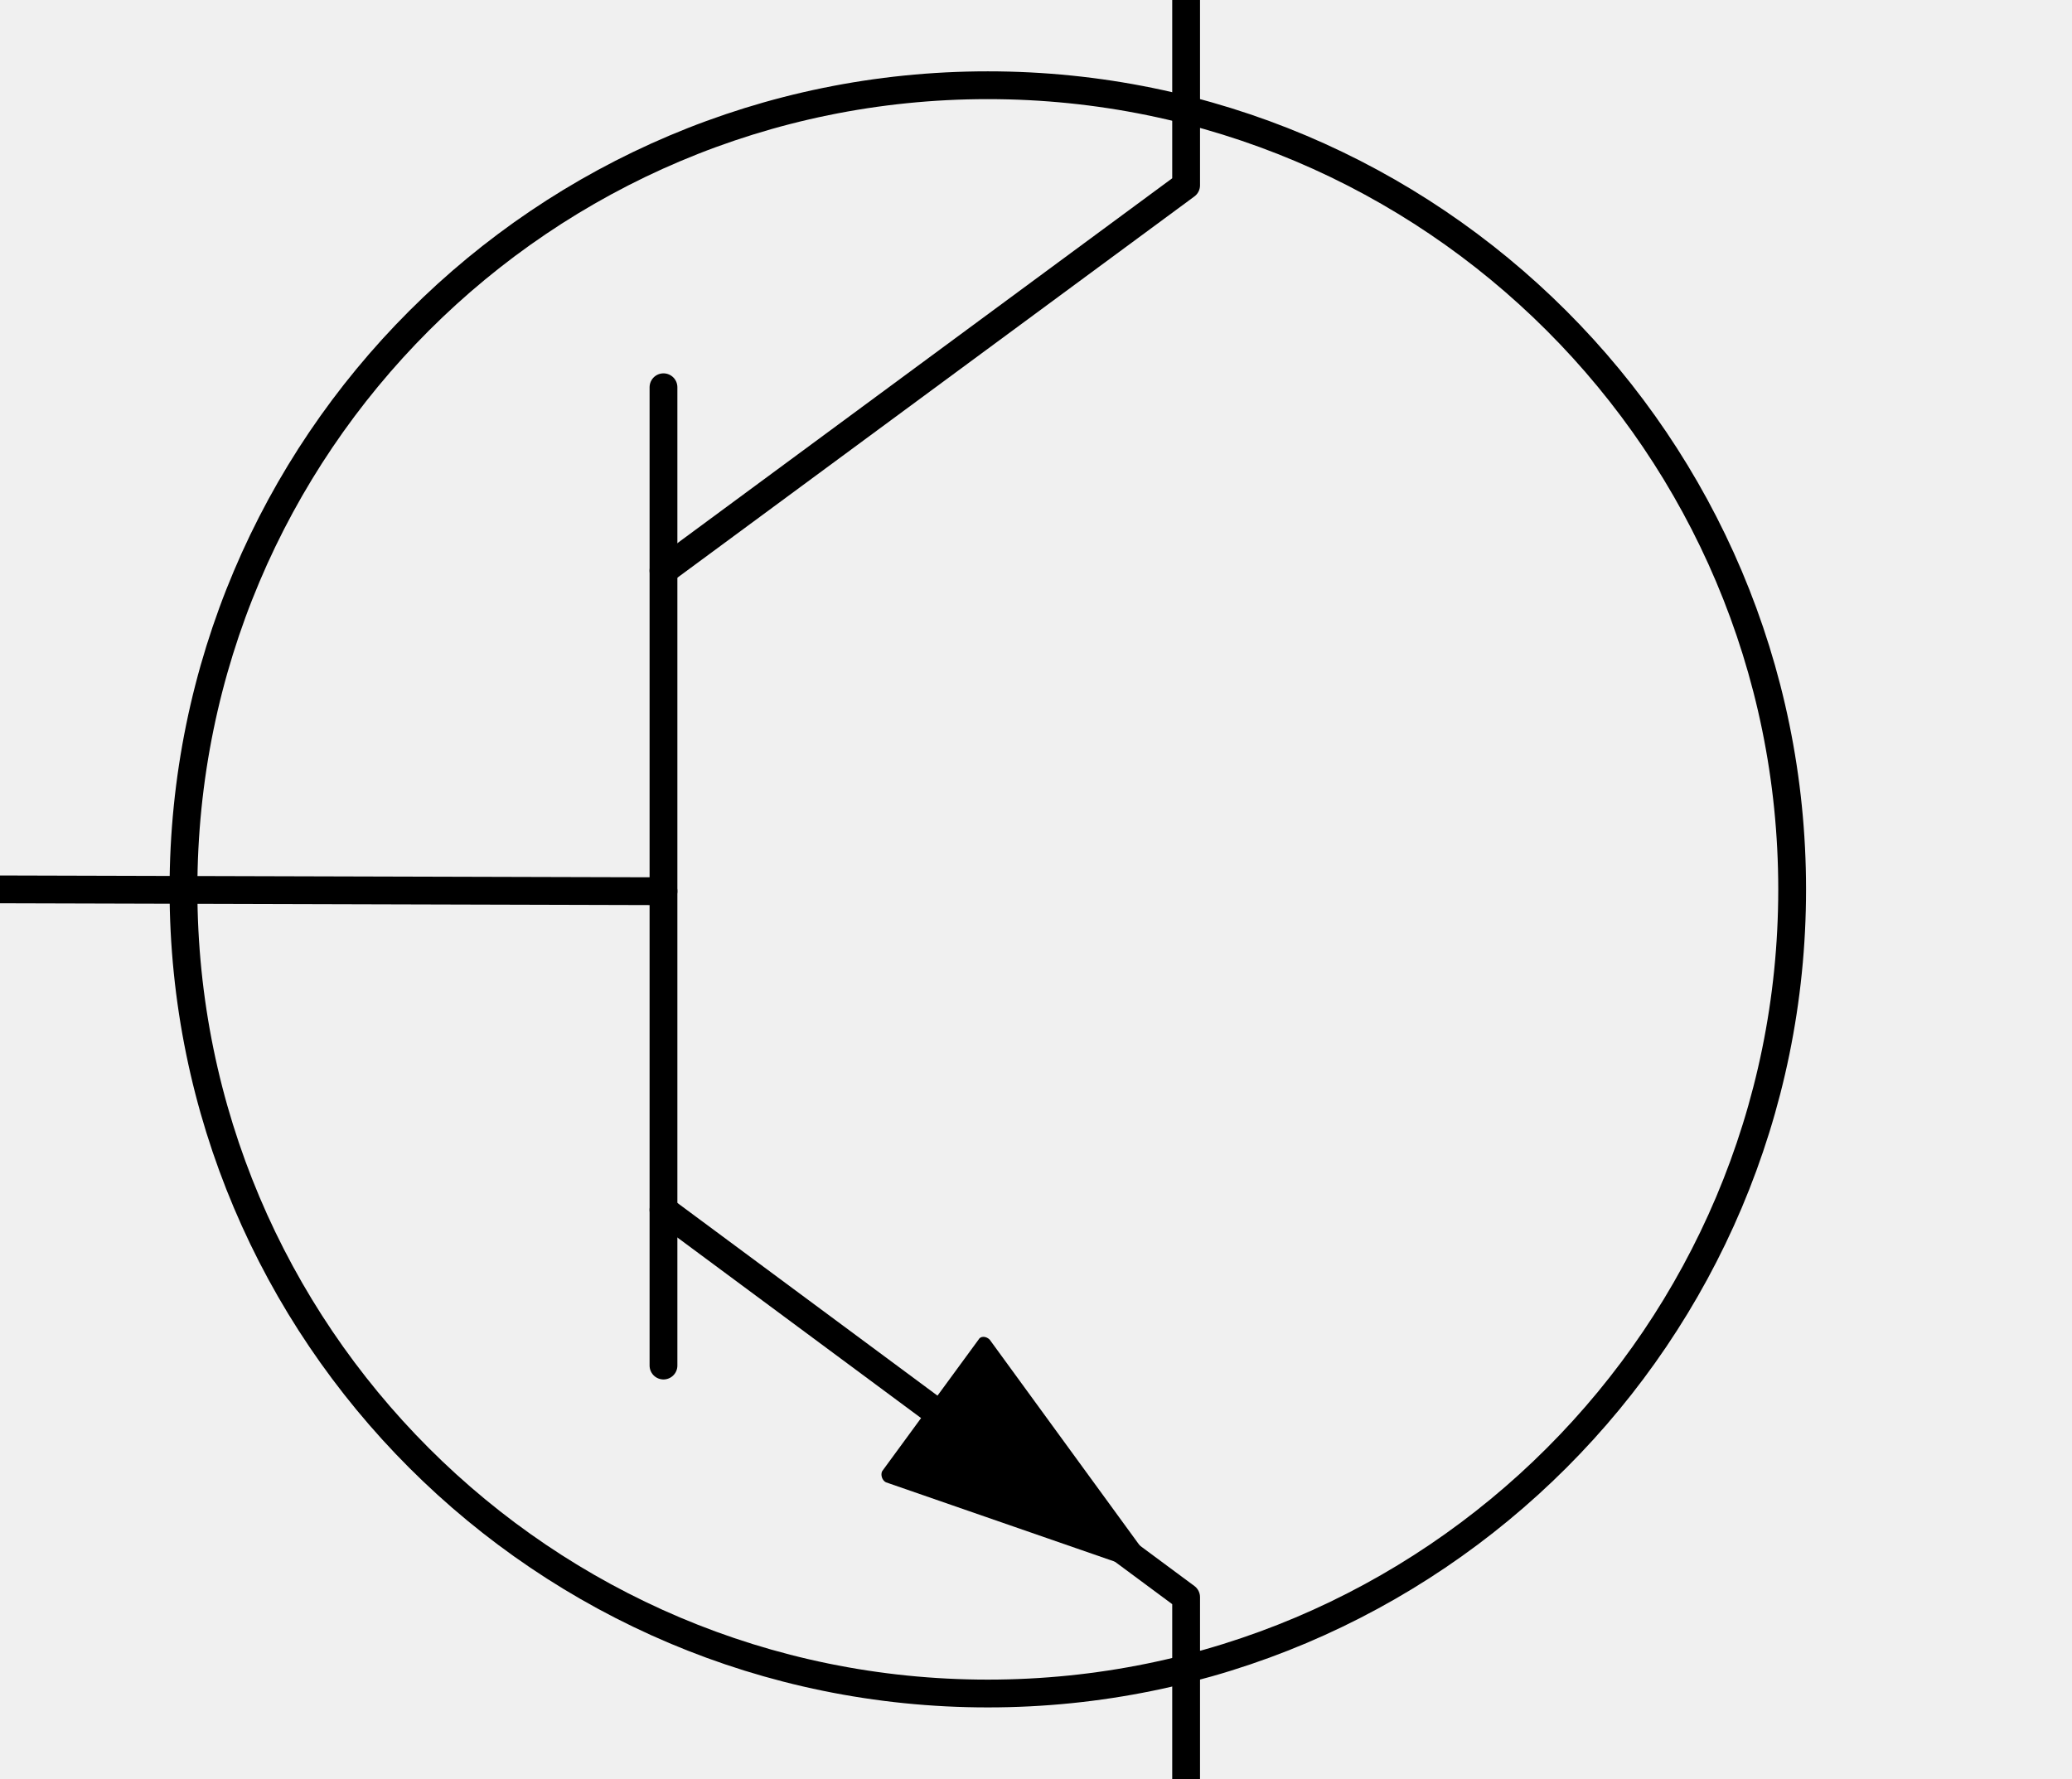
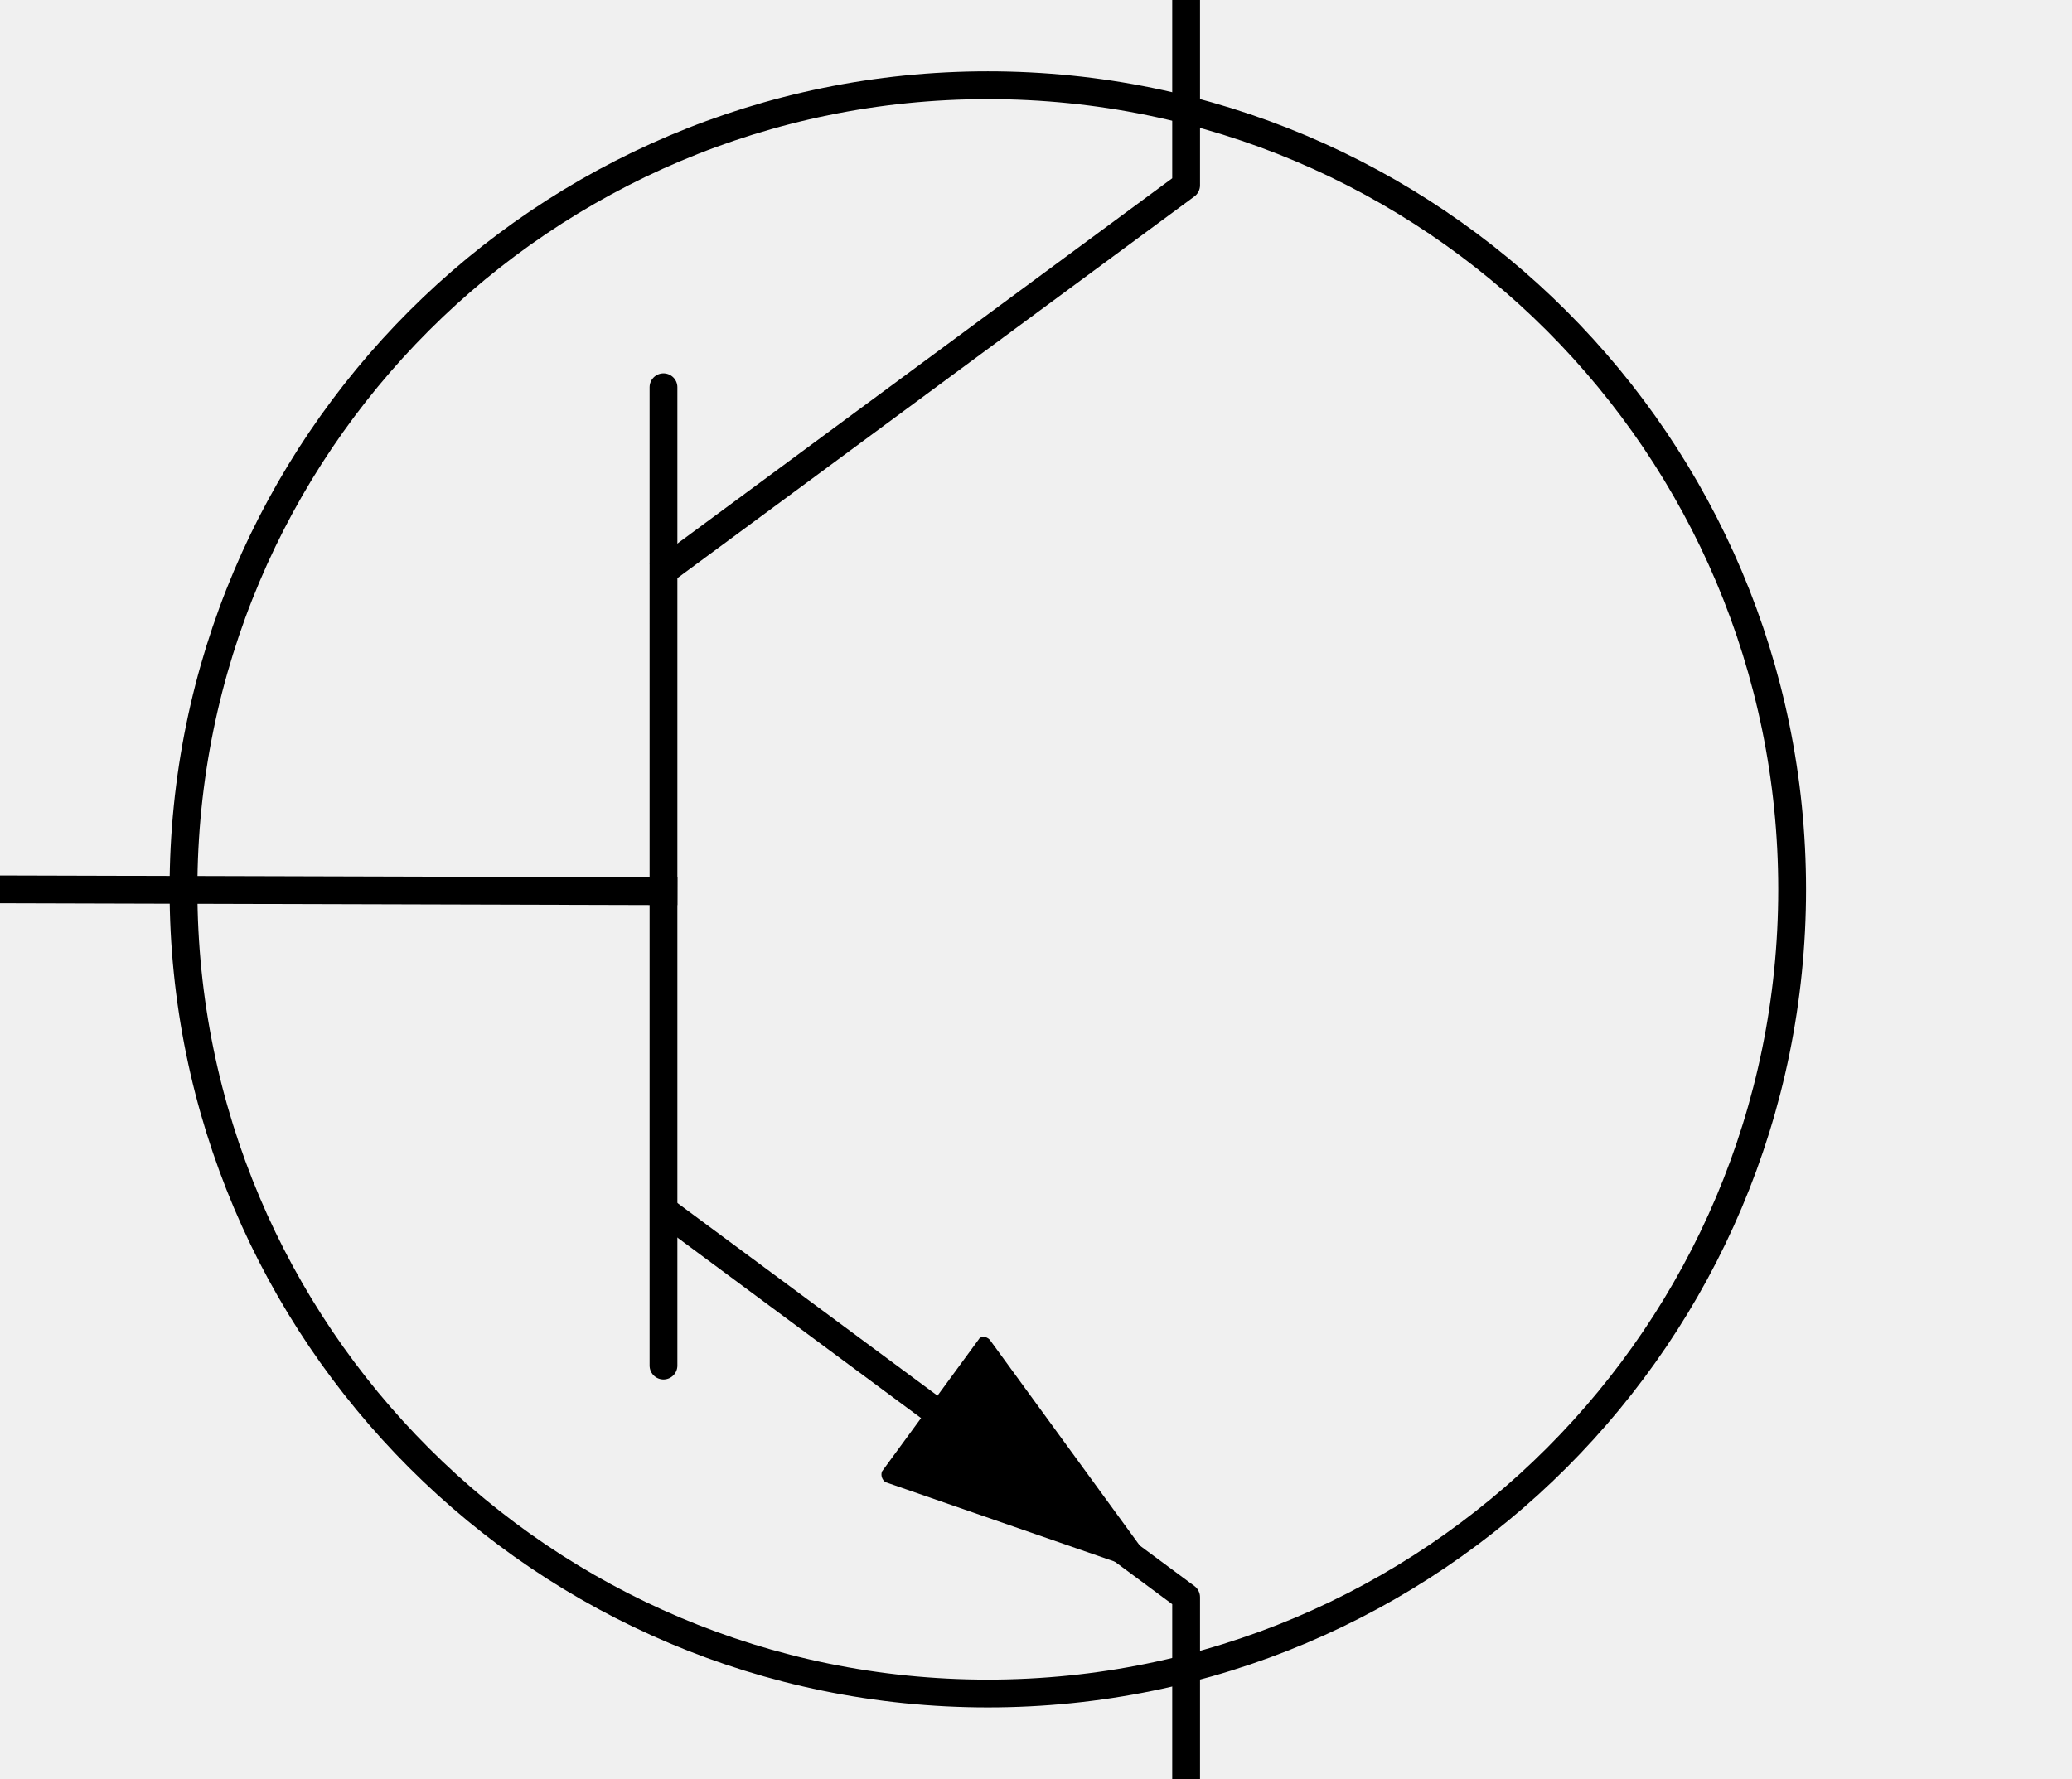
<svg xmlns="http://www.w3.org/2000/svg" version="1.1" id="Layer_1" x="0px" y="0px" viewBox="0 0 111.8 96" style="enable-background:new 0 0 111.8 96;" xml:space="preserve">
  <style type="text/css">
- 	.st0{fill:none;stroke:#000000;stroke-width:1.5;stroke-linecap:round;stroke-linejoin:round;stroke-miterlimit:10;}
+ 	.st0{fill:none;stroke:#000000;stroke-width:1.5;stroke-linecap:square;stroke-linejoin:round;stroke-miterlimit:10;}
	.st1{fill:none;stroke:#000000;stroke-width:1.417;stroke-linecap:round;stroke-linejoin:round;stroke-miterlimit:10;}
- 	.st2{fill:#FFFFFF;}
+ 	.st2{fill:none;stroke:#000000;stroke-width:1.5;stroke-linecap:round;stroke-linejoin:round;stroke-miterlimit:10;}
+ 	.st3{fill:#FFFFFF;}
</style>
  <line class="st0" x1="0" y1="48" x2="35.8" y2="48.1" />
-   <polyline class="st0" points="35.8,30.8 64,10 64,0 " />
-   <polyline class="st0" points="35.8,65.3 64,86.2 64,96.1 " />
+   <polyline class="st0" points="36.1,30.6 64,10 64,0 " />
+   <polyline class="st0" points="36.2,65.6 64,86.2 64,96.1 " />
  <path class="st1" d="M64.2,85.7" />
-   <line class="st0" x1="35.8" y1="20.9" x2="35.8" y2="73.7" />
-   <path class="st2" d="M64,0" />
-   <circle class="st0" cx="53.3" cy="48" r="43.4" />
+   <line class="st2" x1="35.8" y1="20.9" x2="35.8" y2="73.7" />
+   <path class="st3" d="M64,0" />
+   <circle class="st2" cx="53.3" cy="48" r="43.4" />
  <g>
    <path d="M62.8,85.2l-15-5.2c-0.2-0.1-0.3-0.4-0.2-0.6l5.2-7.1c0.1-0.2,0.4-0.2,0.6,0L62.8,85.2L62.8,85.2z" />
  </g>
</svg>
